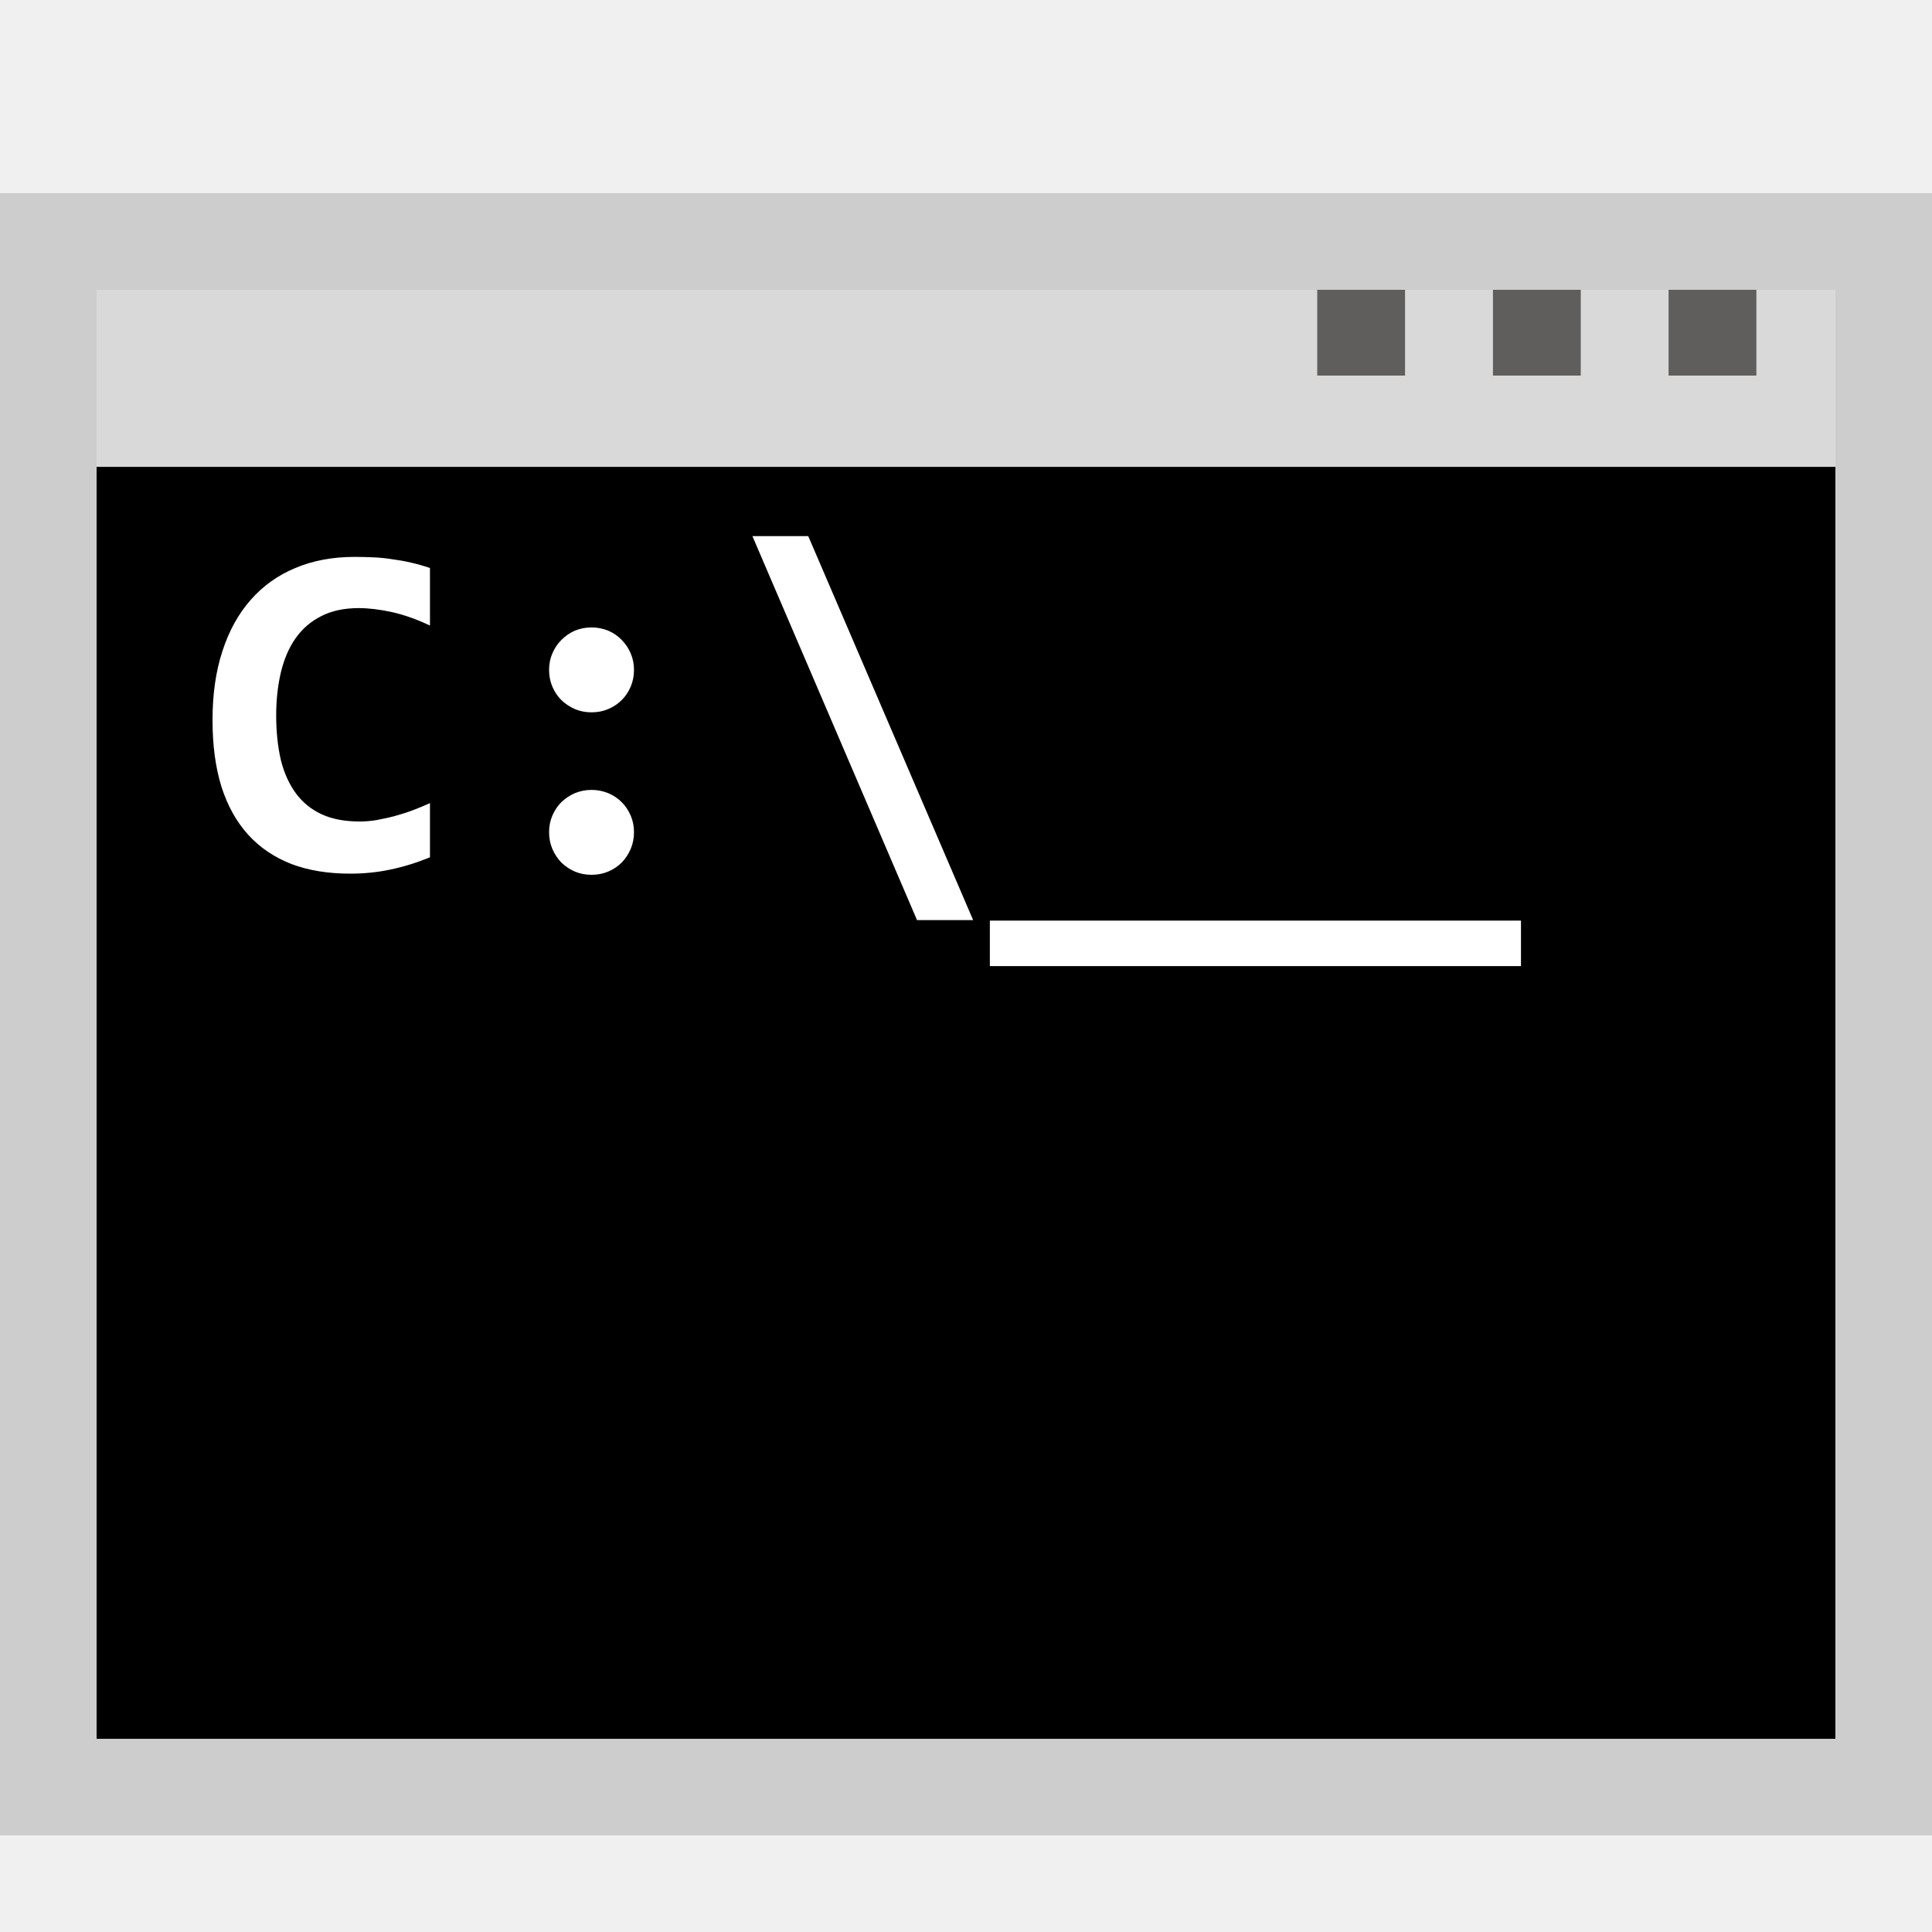
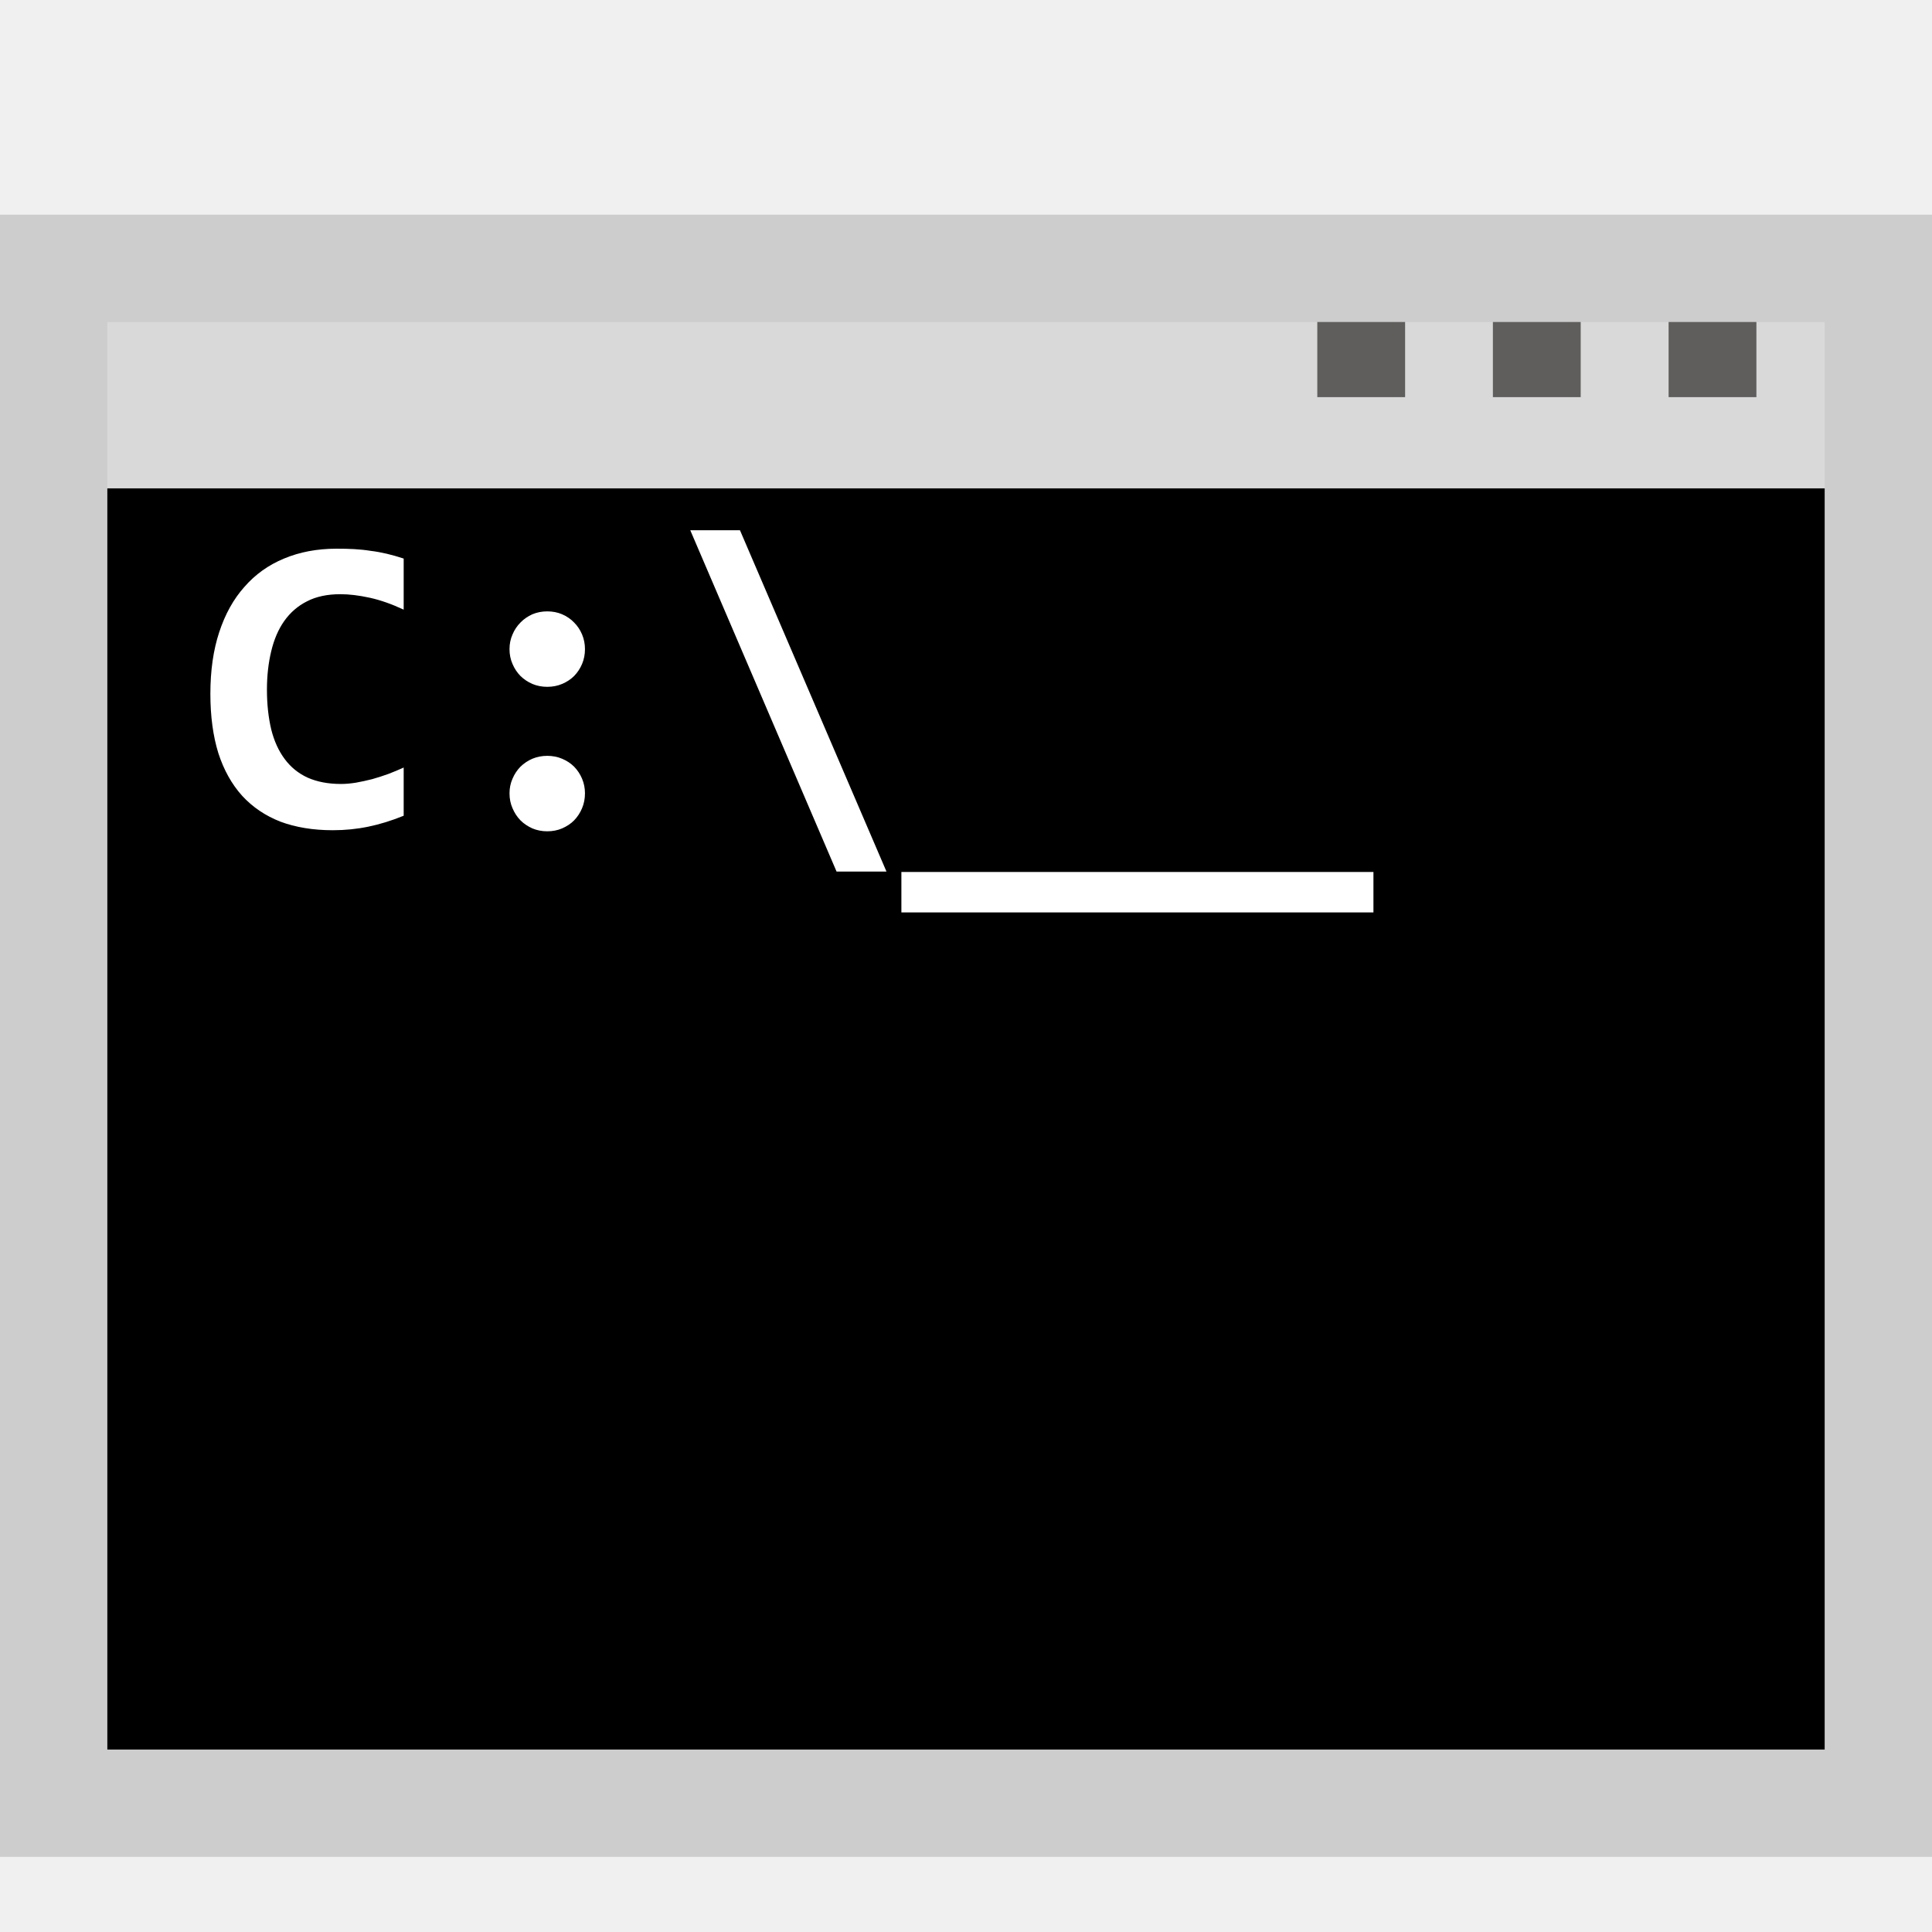
- <svg xmlns="http://www.w3.org/2000/svg" width="20" height="20" viewBox="0 0 20 20" fill="none">
-   <rect x="0.909" y="3.889" width="18.182" height="14.167" fill="black" />
-   <path d="M4.451 8.875C4.31 8.932 4.172 8.975 4.039 9.002C3.907 9.03 3.769 9.044 3.626 9.044C3.396 9.044 3.193 9.011 3.016 8.944C2.84 8.875 2.691 8.775 2.569 8.641C2.448 8.508 2.356 8.342 2.293 8.146C2.231 7.947 2.2 7.717 2.2 7.455C2.2 7.186 2.234 6.948 2.303 6.739C2.371 6.529 2.469 6.353 2.596 6.209C2.723 6.065 2.876 5.955 3.057 5.88C3.239 5.803 3.444 5.765 3.67 5.765C3.743 5.765 3.812 5.767 3.875 5.77C3.94 5.773 4.004 5.78 4.065 5.79C4.127 5.798 4.19 5.809 4.253 5.824C4.317 5.838 4.383 5.857 4.451 5.88V6.476C4.313 6.41 4.181 6.364 4.056 6.336C3.93 6.309 3.816 6.295 3.714 6.295C3.562 6.295 3.433 6.323 3.326 6.378C3.218 6.432 3.13 6.508 3.06 6.607C2.991 6.705 2.941 6.822 2.908 6.959C2.876 7.094 2.859 7.243 2.859 7.406C2.859 7.578 2.876 7.733 2.908 7.87C2.942 8.005 2.994 8.119 3.064 8.214C3.134 8.308 3.224 8.381 3.333 8.431C3.442 8.48 3.571 8.504 3.721 8.504C3.775 8.504 3.833 8.5 3.895 8.49C3.958 8.478 4.021 8.465 4.085 8.448C4.15 8.43 4.214 8.41 4.275 8.387C4.339 8.363 4.397 8.338 4.451 8.314V8.875ZM6.124 6.495C6.185 6.495 6.243 6.507 6.297 6.529C6.351 6.552 6.397 6.584 6.436 6.625C6.475 6.664 6.506 6.71 6.529 6.764C6.552 6.817 6.563 6.874 6.563 6.935C6.563 6.996 6.552 7.054 6.529 7.108C6.506 7.162 6.475 7.208 6.436 7.247C6.397 7.286 6.351 7.317 6.297 7.34C6.243 7.363 6.185 7.374 6.124 7.374C6.062 7.374 6.004 7.363 5.95 7.34C5.898 7.317 5.852 7.286 5.811 7.247C5.772 7.208 5.741 7.162 5.718 7.108C5.695 7.054 5.684 6.996 5.684 6.935C5.684 6.874 5.695 6.817 5.718 6.764C5.741 6.71 5.772 6.664 5.811 6.625C5.852 6.584 5.898 6.552 5.95 6.529C6.004 6.507 6.062 6.495 6.124 6.495ZM6.124 8.177C6.185 8.177 6.243 8.189 6.297 8.211C6.351 8.234 6.397 8.265 6.436 8.304C6.475 8.343 6.506 8.39 6.529 8.443C6.552 8.497 6.563 8.554 6.563 8.614C6.563 8.676 6.552 8.734 6.529 8.788C6.506 8.841 6.475 8.889 6.436 8.929C6.397 8.968 6.351 8.999 6.297 9.022C6.243 9.045 6.185 9.056 6.124 9.056C6.062 9.056 6.004 9.045 5.95 9.022C5.898 8.999 5.852 8.968 5.811 8.929C5.772 8.889 5.741 8.841 5.718 8.788C5.695 8.734 5.684 8.676 5.684 8.614C5.684 8.554 5.695 8.497 5.718 8.443C5.741 8.39 5.772 8.343 5.811 8.304C5.852 8.265 5.898 8.234 5.95 8.211C6.004 8.189 6.062 8.177 6.124 8.177ZM8.367 5.55L10.074 9.525H9.493L7.789 5.55H8.367ZM10.247 10.001V9.53H12.996V10.001H10.247ZM12.996 10.001V9.53H15.745V10.001H12.996Z" fill="white" />
-   <rect x="0.909" y="2.944" width="18.182" height="1.889" fill="#D9D9D9" />
-   <rect x="17.273" y="2.944" width="0.909" height="0.944" fill="#605E5C" />
-   <rect x="15.455" y="2.944" width="0.909" height="0.944" fill="#605E5C" />
-   <rect x="13.636" y="2.944" width="0.909" height="0.944" fill="#605E5C" />
-   <rect x="0.5" y="2.5" width="19" height="16" stroke="#CDCDCD" />
+ <svg xmlns="http://www.w3.org/2000/svg" width="18" height="18" viewBox="0 0 18 18" fill="none">
+   <rect x="0.818" y="3.7" width="16.364" height="12.75" fill="black" />
+   <path d="M3.761 7.6C3.648 7.646 3.538 7.68 3.431 7.702C3.325 7.724 3.215 7.735 3.101 7.735C2.917 7.735 2.754 7.708 2.612 7.655C2.472 7.6 2.353 7.52 2.255 7.413C2.159 7.306 2.085 7.174 2.034 7.016C1.985 6.858 1.96 6.673 1.96 6.464C1.96 6.249 1.987 6.058 2.042 5.891C2.097 5.723 2.175 5.582 2.277 5.468C2.378 5.352 2.501 5.264 2.646 5.204C2.792 5.143 2.955 5.112 3.136 5.112C3.195 5.112 3.249 5.113 3.3 5.116C3.352 5.119 3.403 5.124 3.452 5.132C3.502 5.138 3.552 5.147 3.603 5.159C3.654 5.171 3.706 5.186 3.761 5.204V5.68C3.65 5.628 3.545 5.591 3.445 5.569C3.344 5.547 3.253 5.536 3.171 5.536C3.05 5.536 2.946 5.558 2.861 5.602C2.775 5.645 2.704 5.707 2.648 5.786C2.593 5.864 2.553 5.958 2.527 6.067C2.501 6.175 2.487 6.294 2.487 6.425C2.487 6.563 2.501 6.686 2.527 6.796C2.554 6.904 2.596 6.996 2.652 7.071C2.708 7.147 2.779 7.205 2.866 7.245C2.954 7.284 3.057 7.304 3.177 7.304C3.22 7.304 3.266 7.3 3.316 7.292C3.366 7.283 3.417 7.272 3.468 7.259C3.52 7.244 3.571 7.228 3.62 7.21C3.671 7.19 3.718 7.171 3.761 7.151V7.6ZM5.099 5.696C5.148 5.696 5.195 5.705 5.237 5.723C5.28 5.742 5.318 5.767 5.349 5.8C5.38 5.831 5.405 5.868 5.423 5.911C5.441 5.954 5.45 5.999 5.45 6.048C5.45 6.097 5.441 6.143 5.423 6.186C5.405 6.229 5.38 6.266 5.349 6.298C5.318 6.329 5.28 6.354 5.237 6.372C5.195 6.39 5.148 6.399 5.099 6.399C5.049 6.399 5.003 6.39 4.96 6.372C4.918 6.354 4.881 6.329 4.849 6.298C4.818 6.266 4.793 6.229 4.775 6.186C4.756 6.143 4.747 6.097 4.747 6.048C4.747 5.999 4.756 5.954 4.775 5.911C4.793 5.868 4.818 5.831 4.849 5.8C4.881 5.767 4.918 5.742 4.96 5.723C5.003 5.705 5.049 5.696 5.099 5.696ZM5.099 7.042C5.148 7.042 5.195 7.051 5.237 7.069C5.28 7.087 5.318 7.112 5.349 7.143C5.38 7.175 5.405 7.212 5.423 7.255C5.441 7.298 5.45 7.343 5.45 7.391C5.45 7.441 5.441 7.487 5.423 7.53C5.405 7.573 5.38 7.611 5.349 7.643C5.318 7.675 5.28 7.699 5.237 7.718C5.195 7.736 5.148 7.745 5.099 7.745C5.049 7.745 5.003 7.736 4.96 7.718C4.918 7.699 4.881 7.675 4.849 7.643C4.818 7.611 4.793 7.573 4.775 7.53C4.756 7.487 4.747 7.441 4.747 7.391C4.747 7.343 4.756 7.298 4.775 7.255C4.793 7.212 4.818 7.175 4.849 7.143C4.881 7.112 4.918 7.087 4.96 7.069C5.003 7.051 5.049 7.042 5.099 7.042ZM6.894 4.94L8.259 8.12H7.794L6.431 4.94H6.894ZM8.398 8.501V8.124H10.597V8.501H8.398ZM10.597 8.501V8.124H12.796V8.501H10.597Z" fill="white" />
+   <rect x="0.818" y="2.85" width="16.364" height="1.7" fill="#D9D9D9" />
+   <rect x="15.546" y="2.85" width="0.818" height="0.85" fill="#605E5C" />
+   <rect x="13.909" y="2.85" width="0.818" height="0.85" fill="#605E5C" />
+   <rect x="12.273" y="2.85" width="0.818" height="0.85" fill="#605E5C" />
+   <rect x="0.5" y="2.5" width="17" height="14.3" stroke="#CDCDCD" />
</svg>
